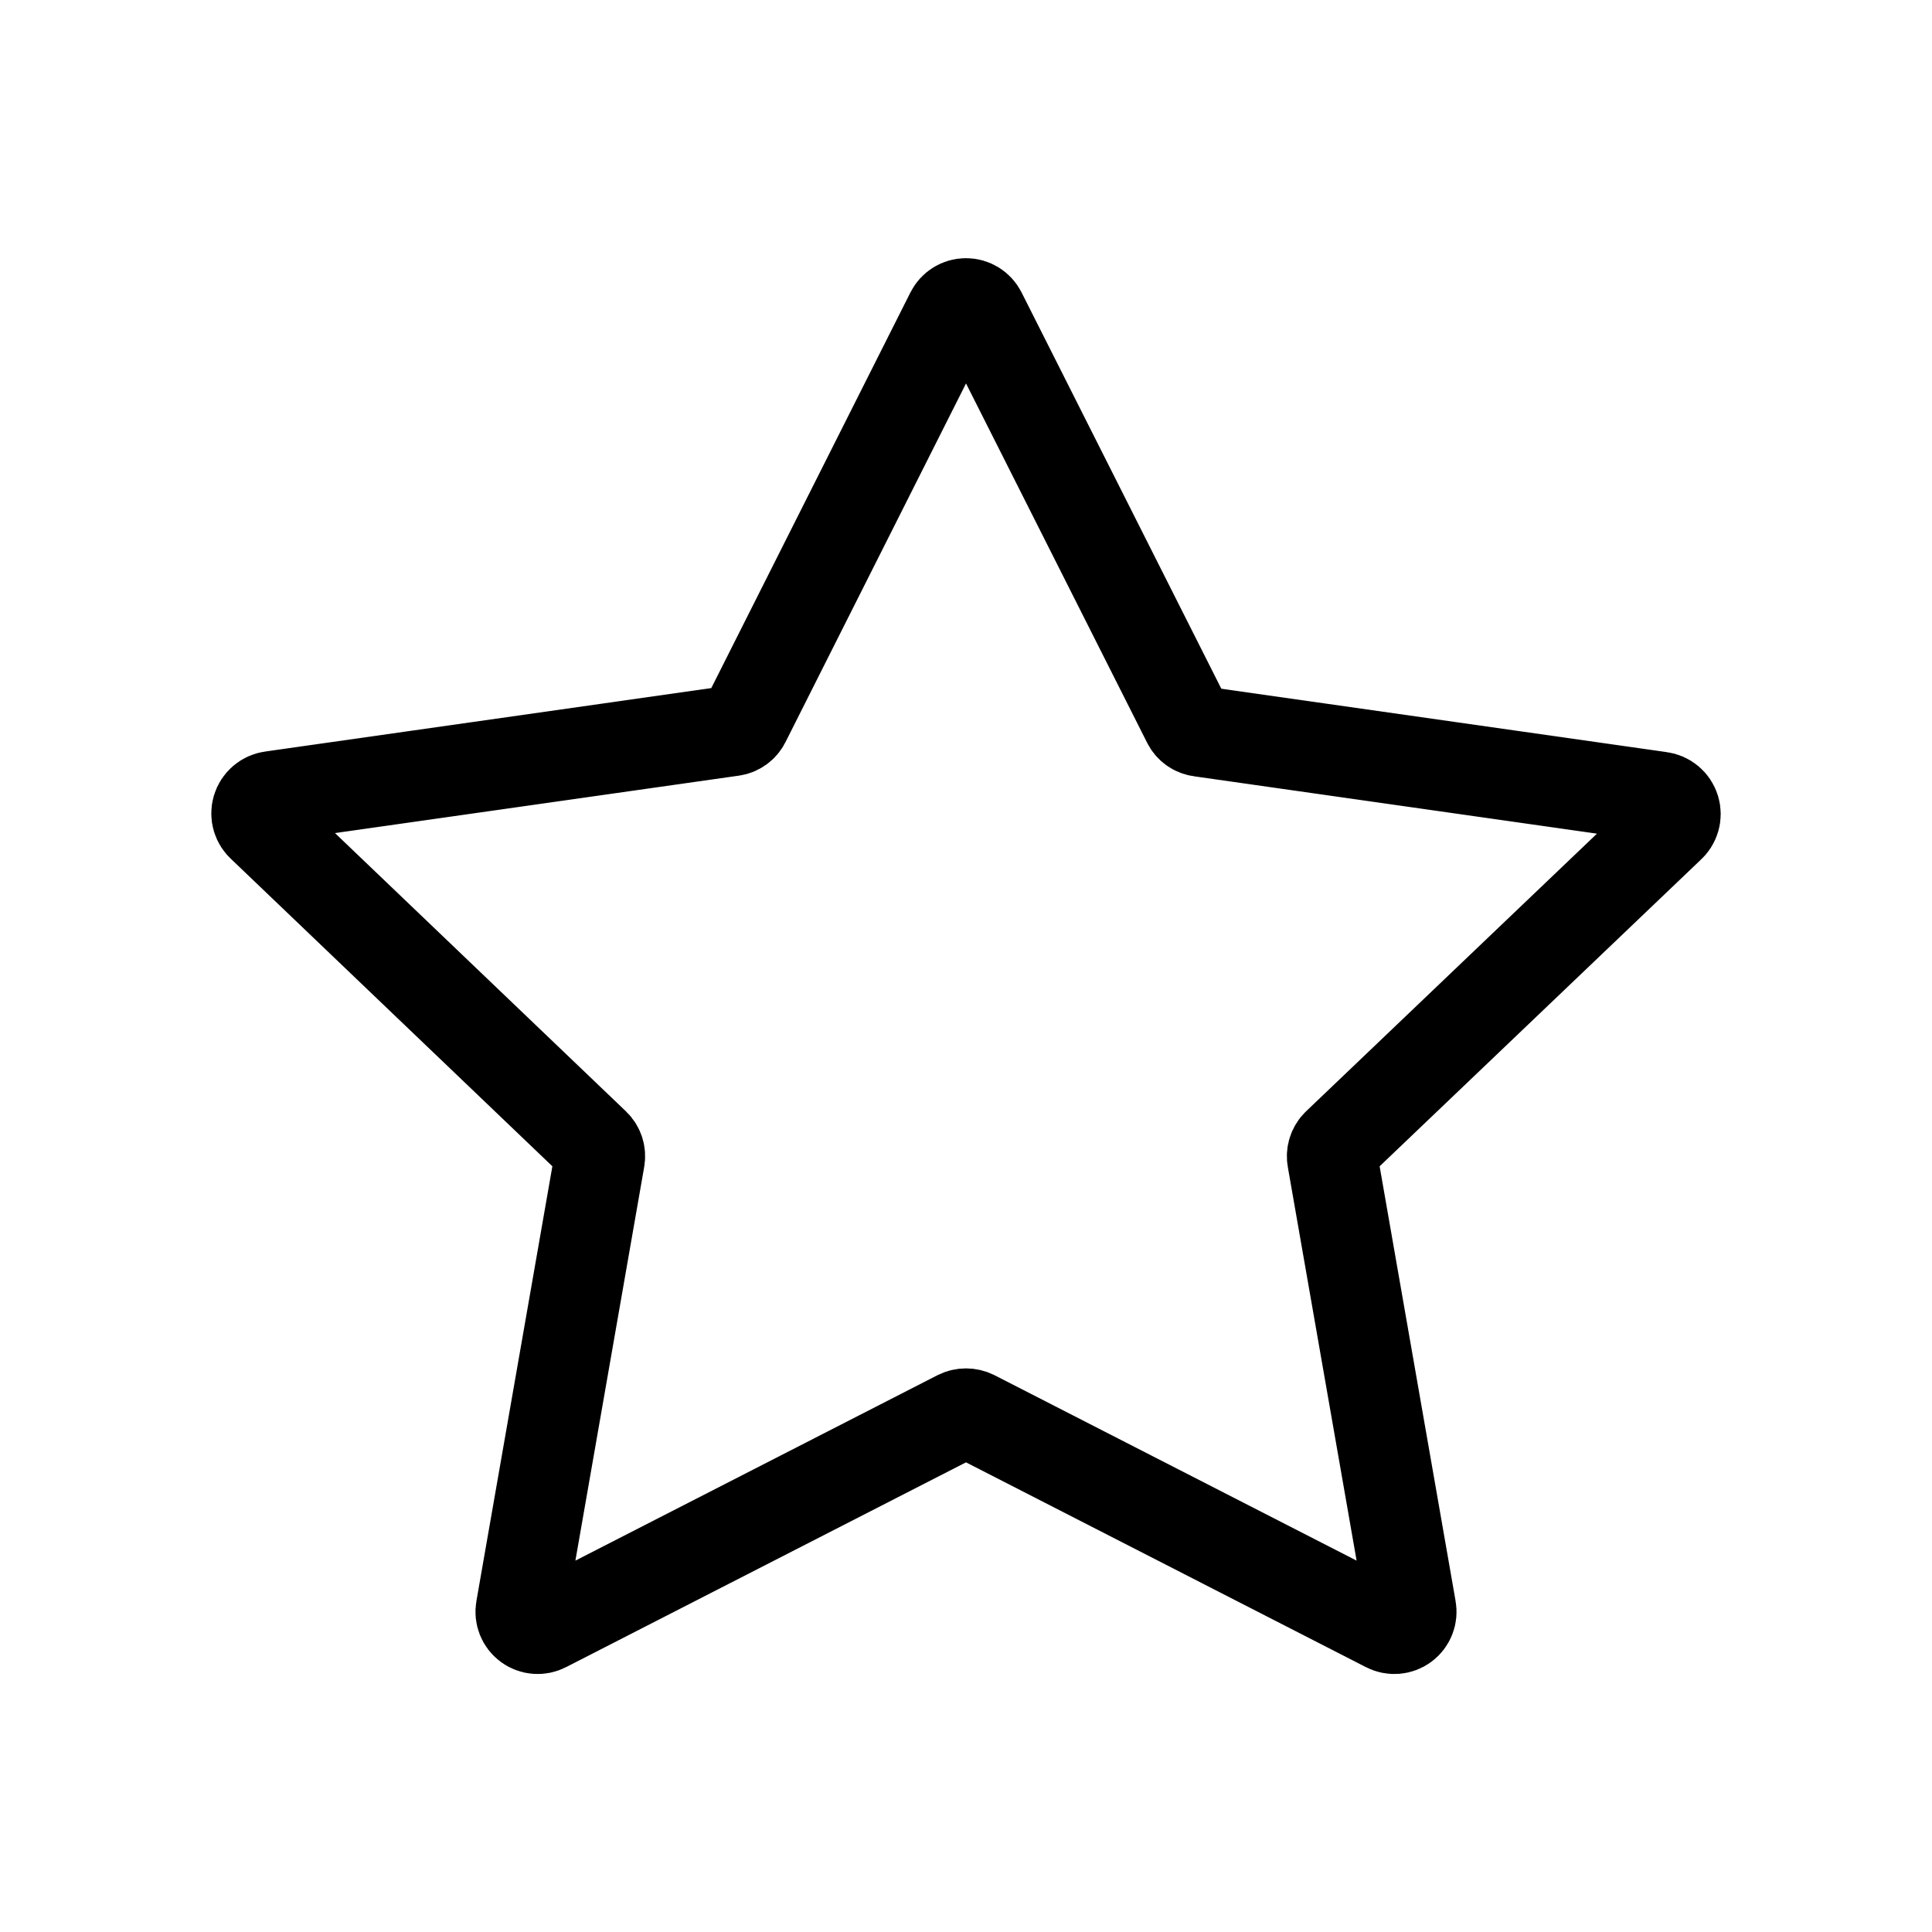
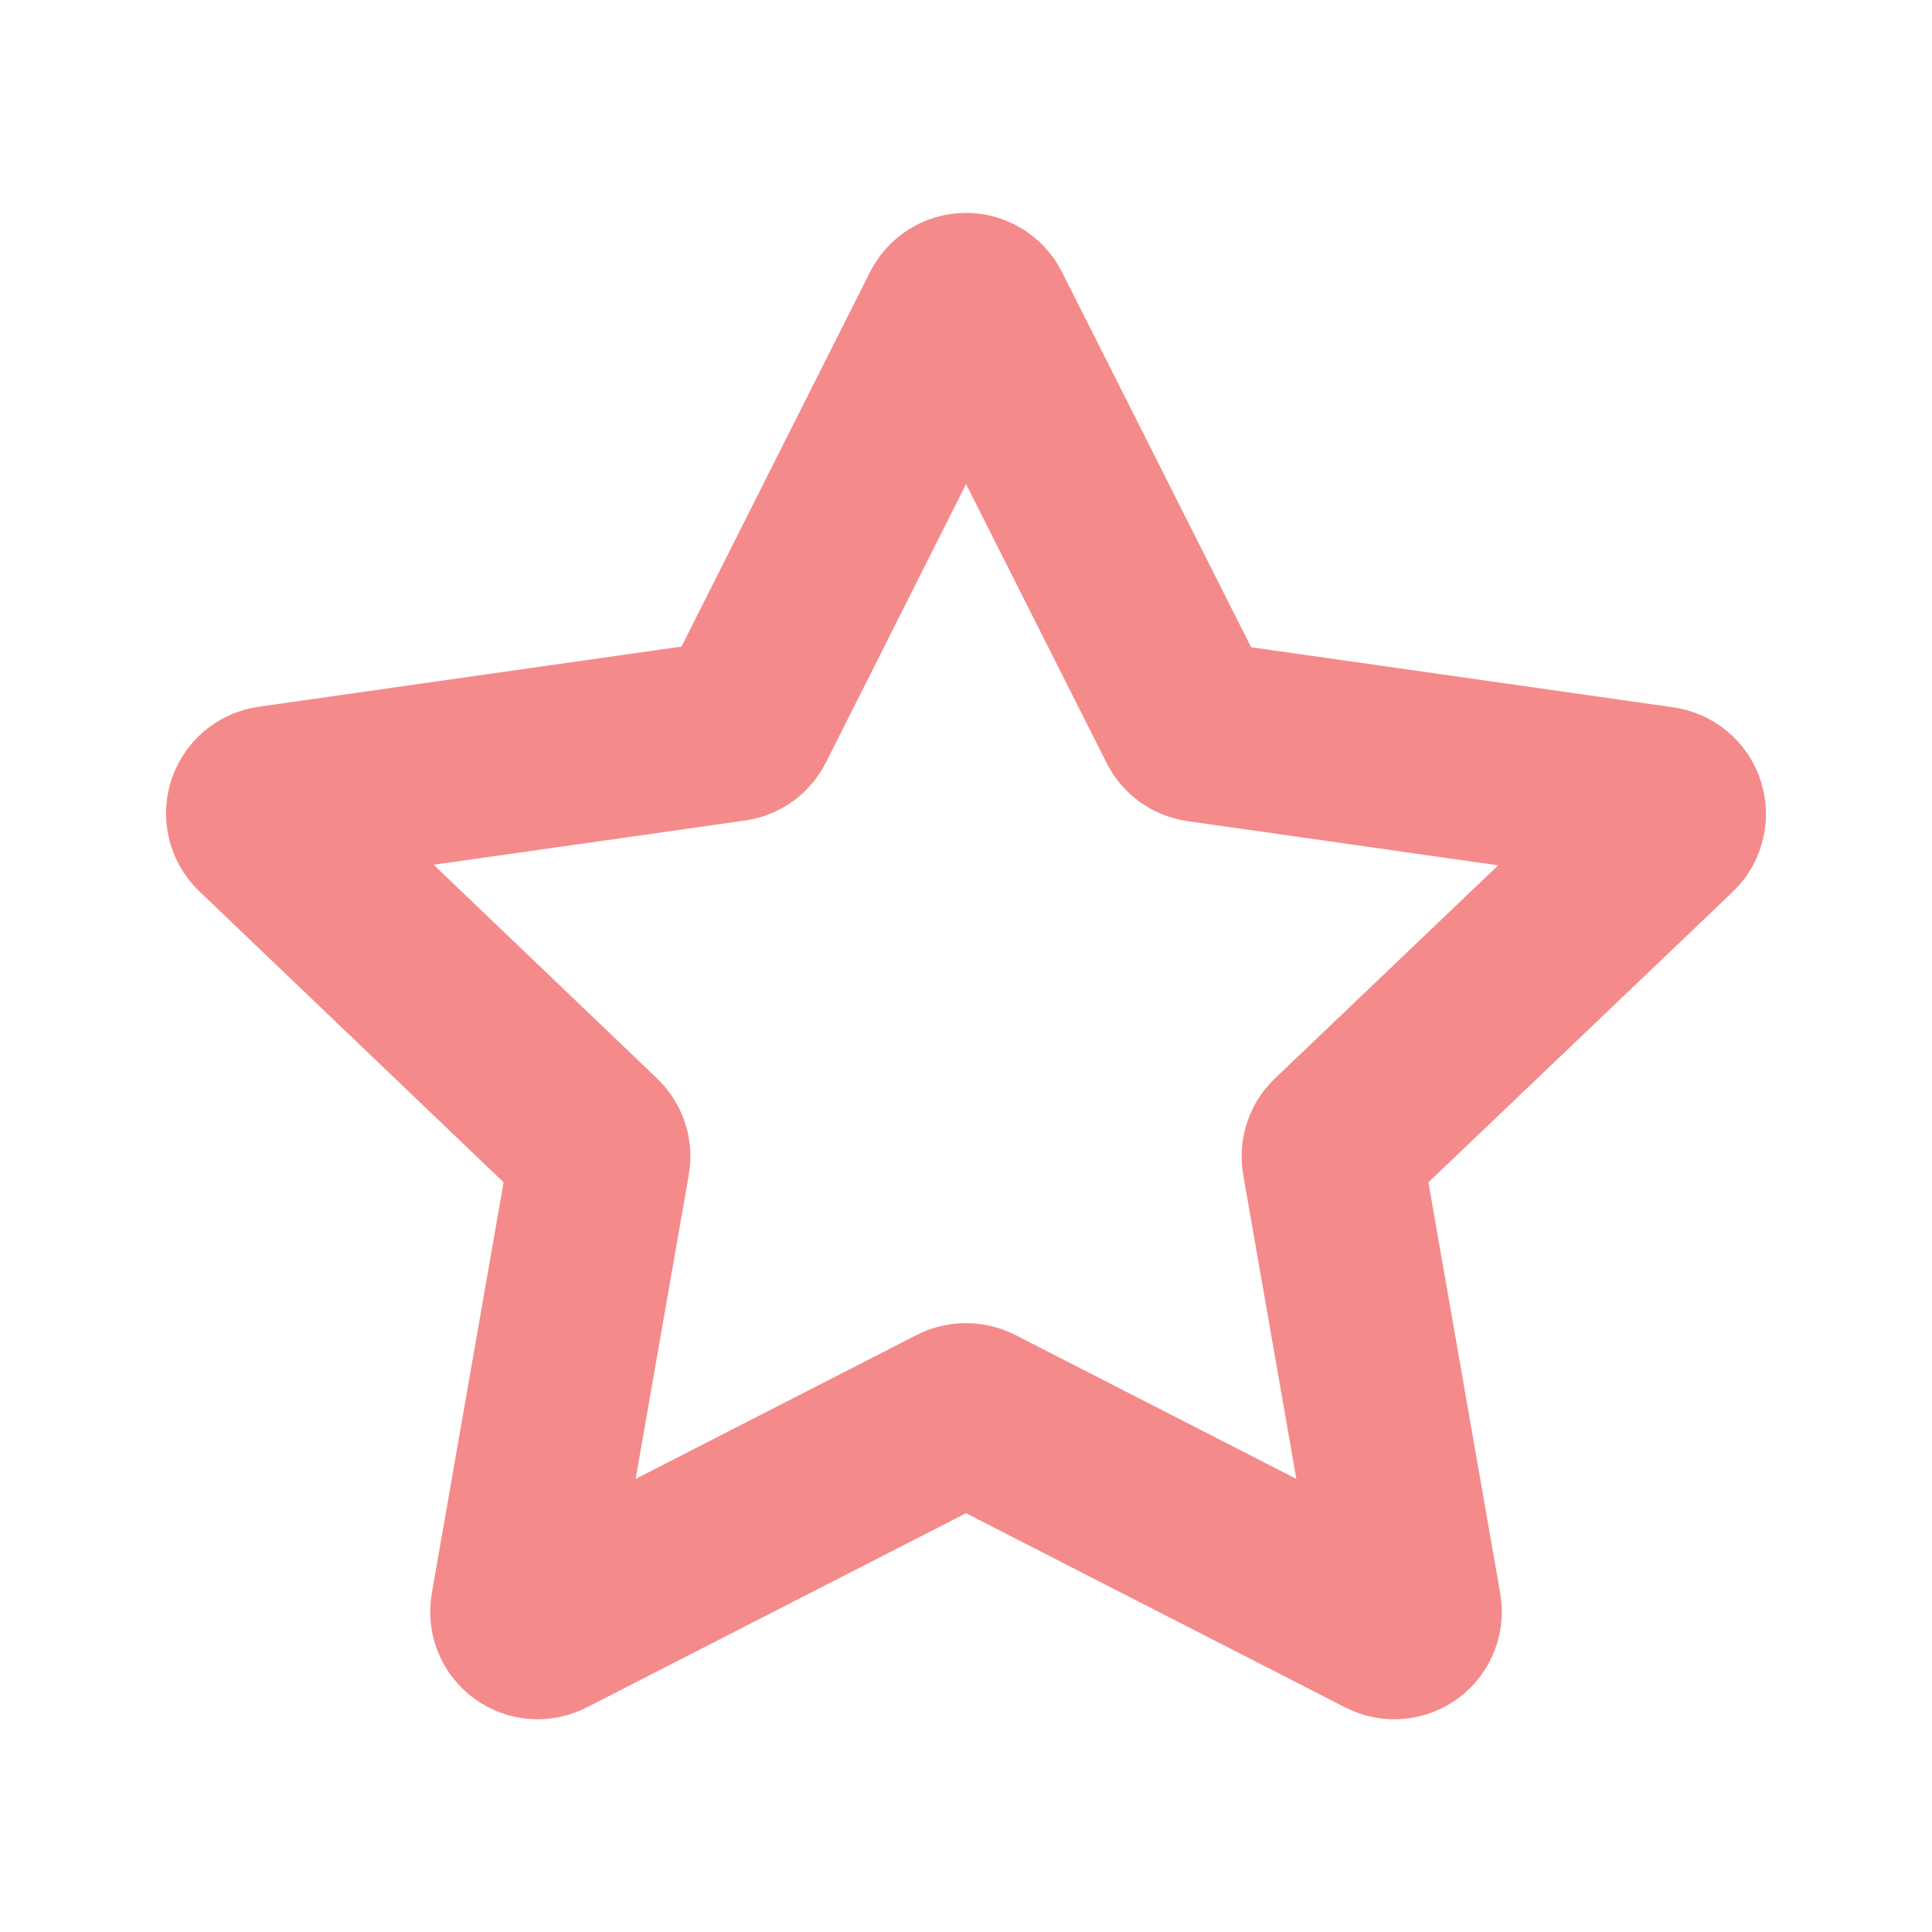
- <svg xmlns="http://www.w3.org/2000/svg" viewBox="0 0 64 64" stroke-width="3" stroke="currentColor" fill="none">
+ <svg xmlns="http://www.w3.org/2000/svg" viewBox="0 0 64 64" stroke-width="6" stroke="#F58A8A" fill="none">
  <path d="M32.5,10.36l6.84,13.57a.55.55,0,0,0,.42.3L55,26.4a.57.57,0,0,1,.3,1L44.3,37.9a.56.56,0,0,0-.16.51l2.6,14.88a.56.56,0,0,1-.81.6l-13.67-7a.59.59,0,0,0-.52,0l-13.67,7a.56.56,0,0,1-.81-.6l2.6-14.88a.56.56,0,0,0-.16-.51l-11-10.52a.57.57,0,0,1,.3-1l15.26-2.17a.55.55,0,0,0,.42-.3L31.5,10.36A.56.56,0,0,1,32.5,10.36Z" />
</svg>
